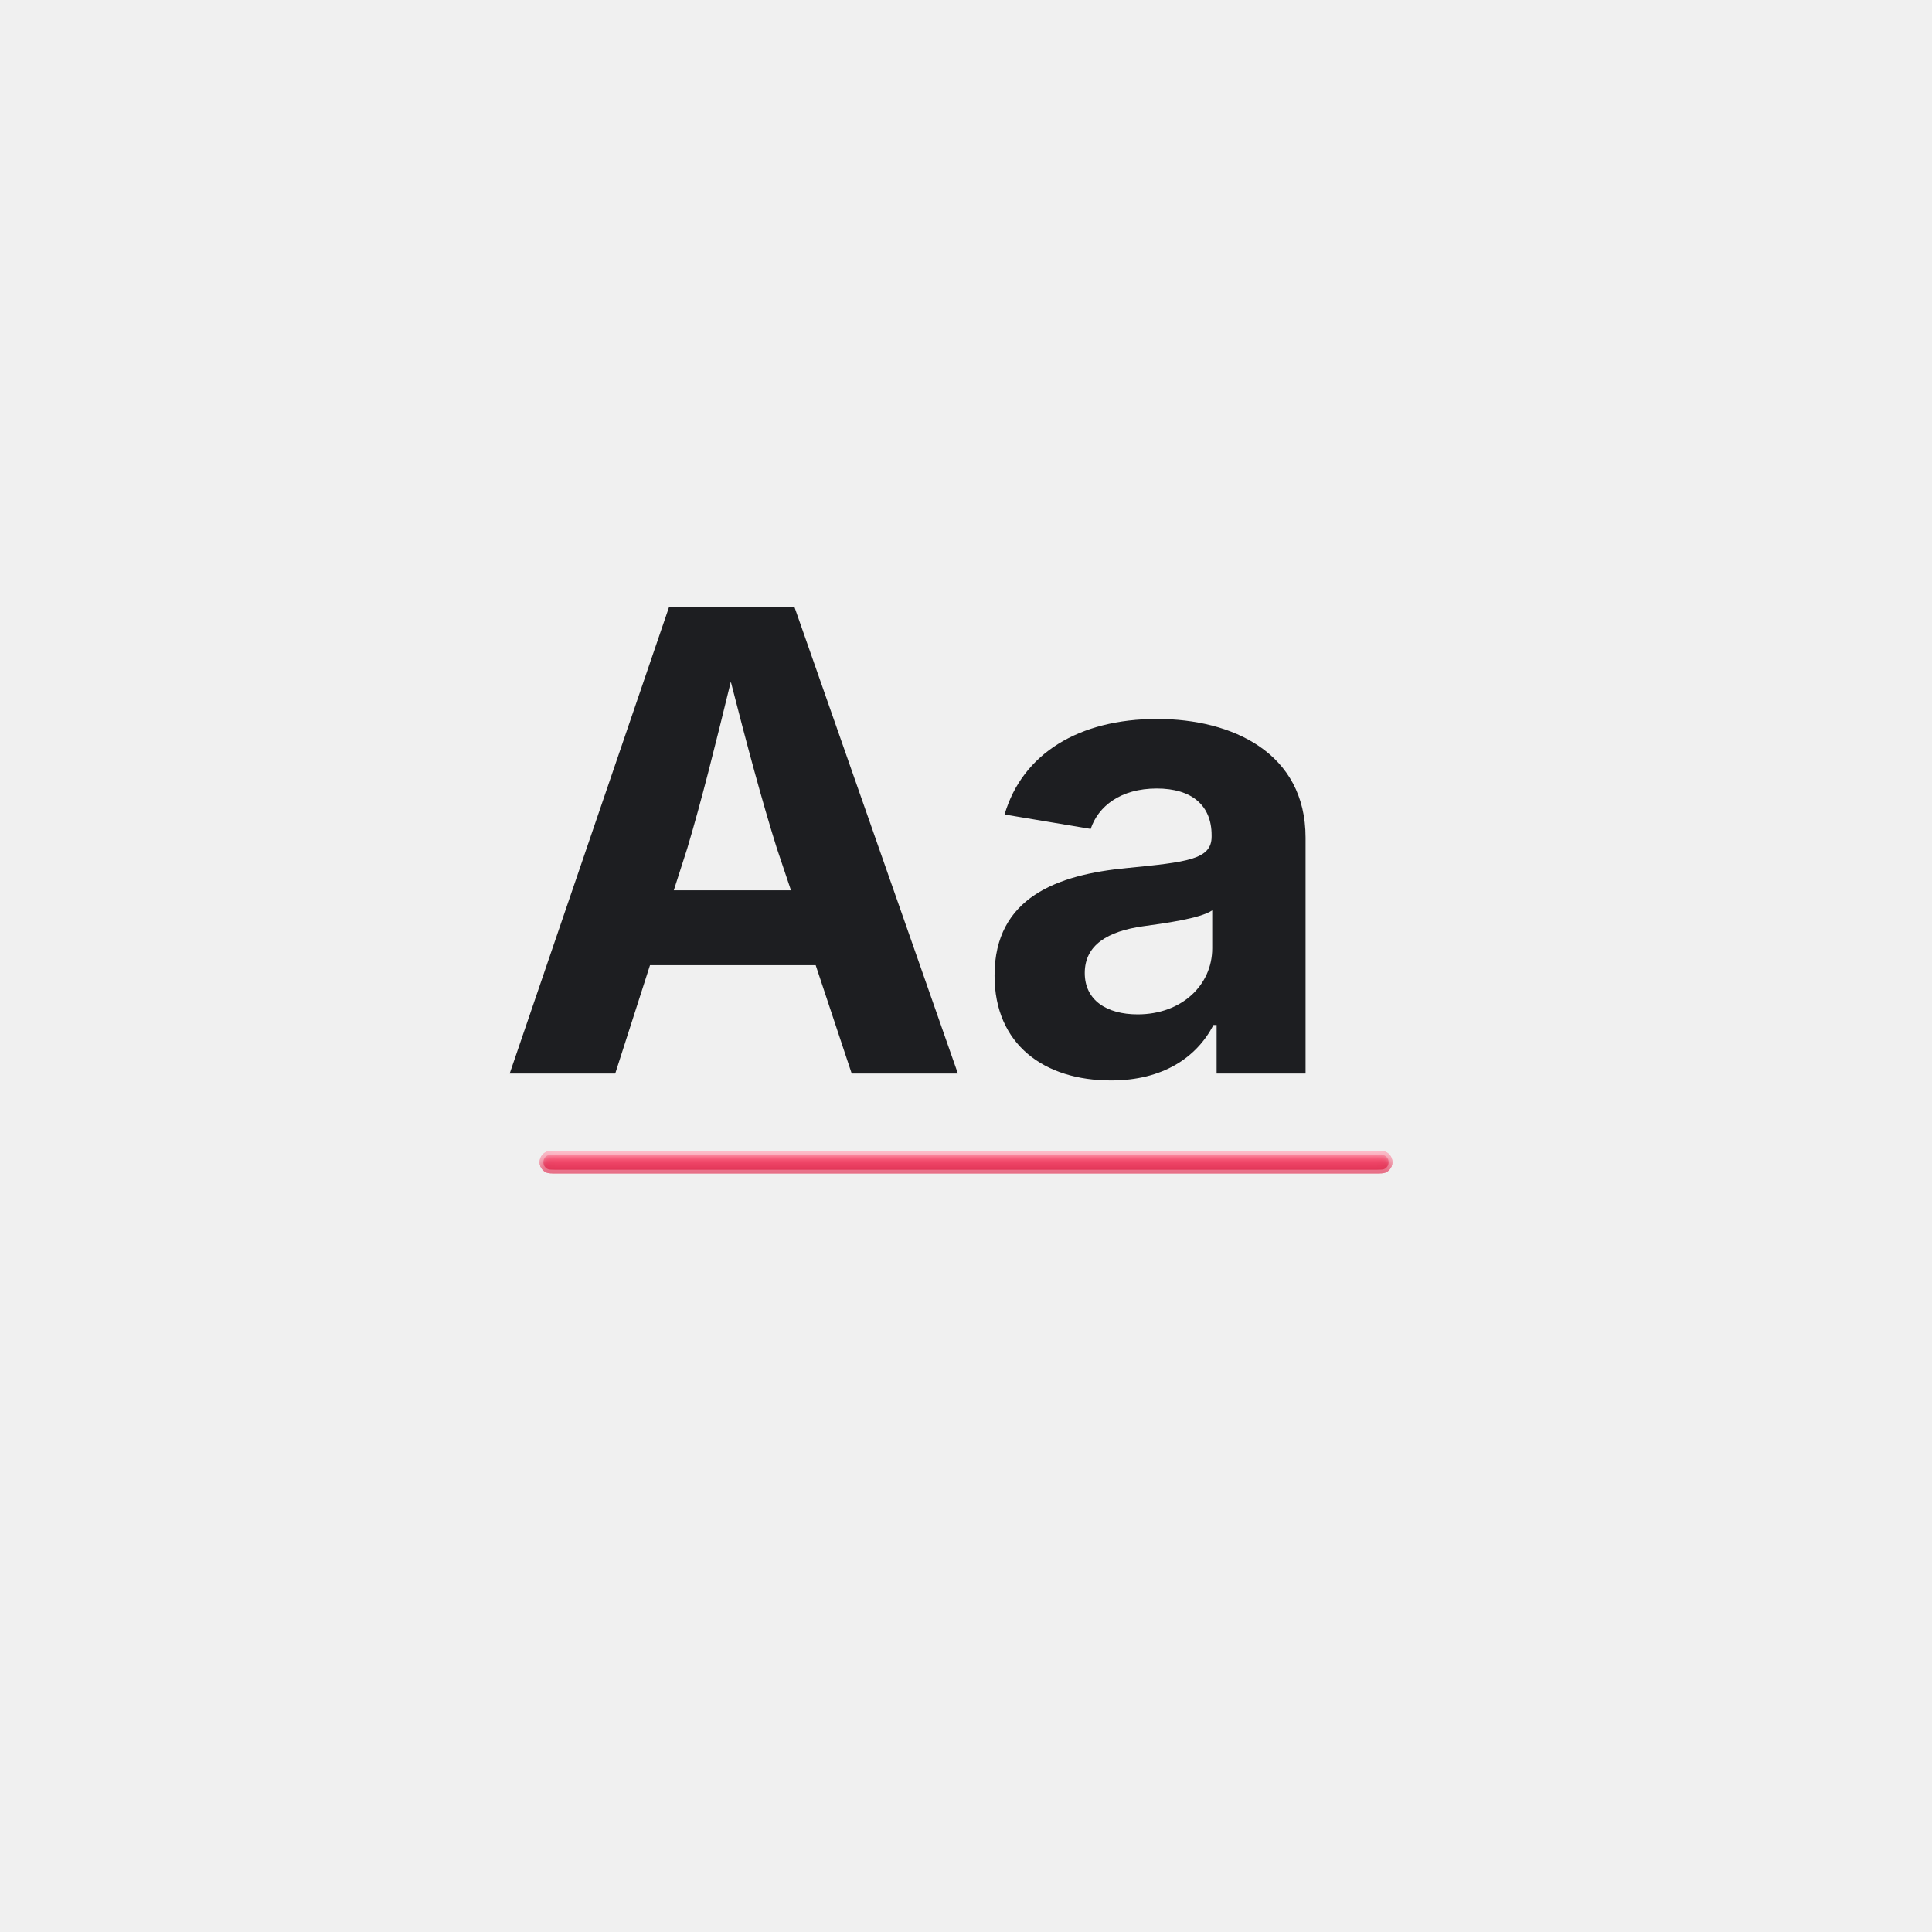
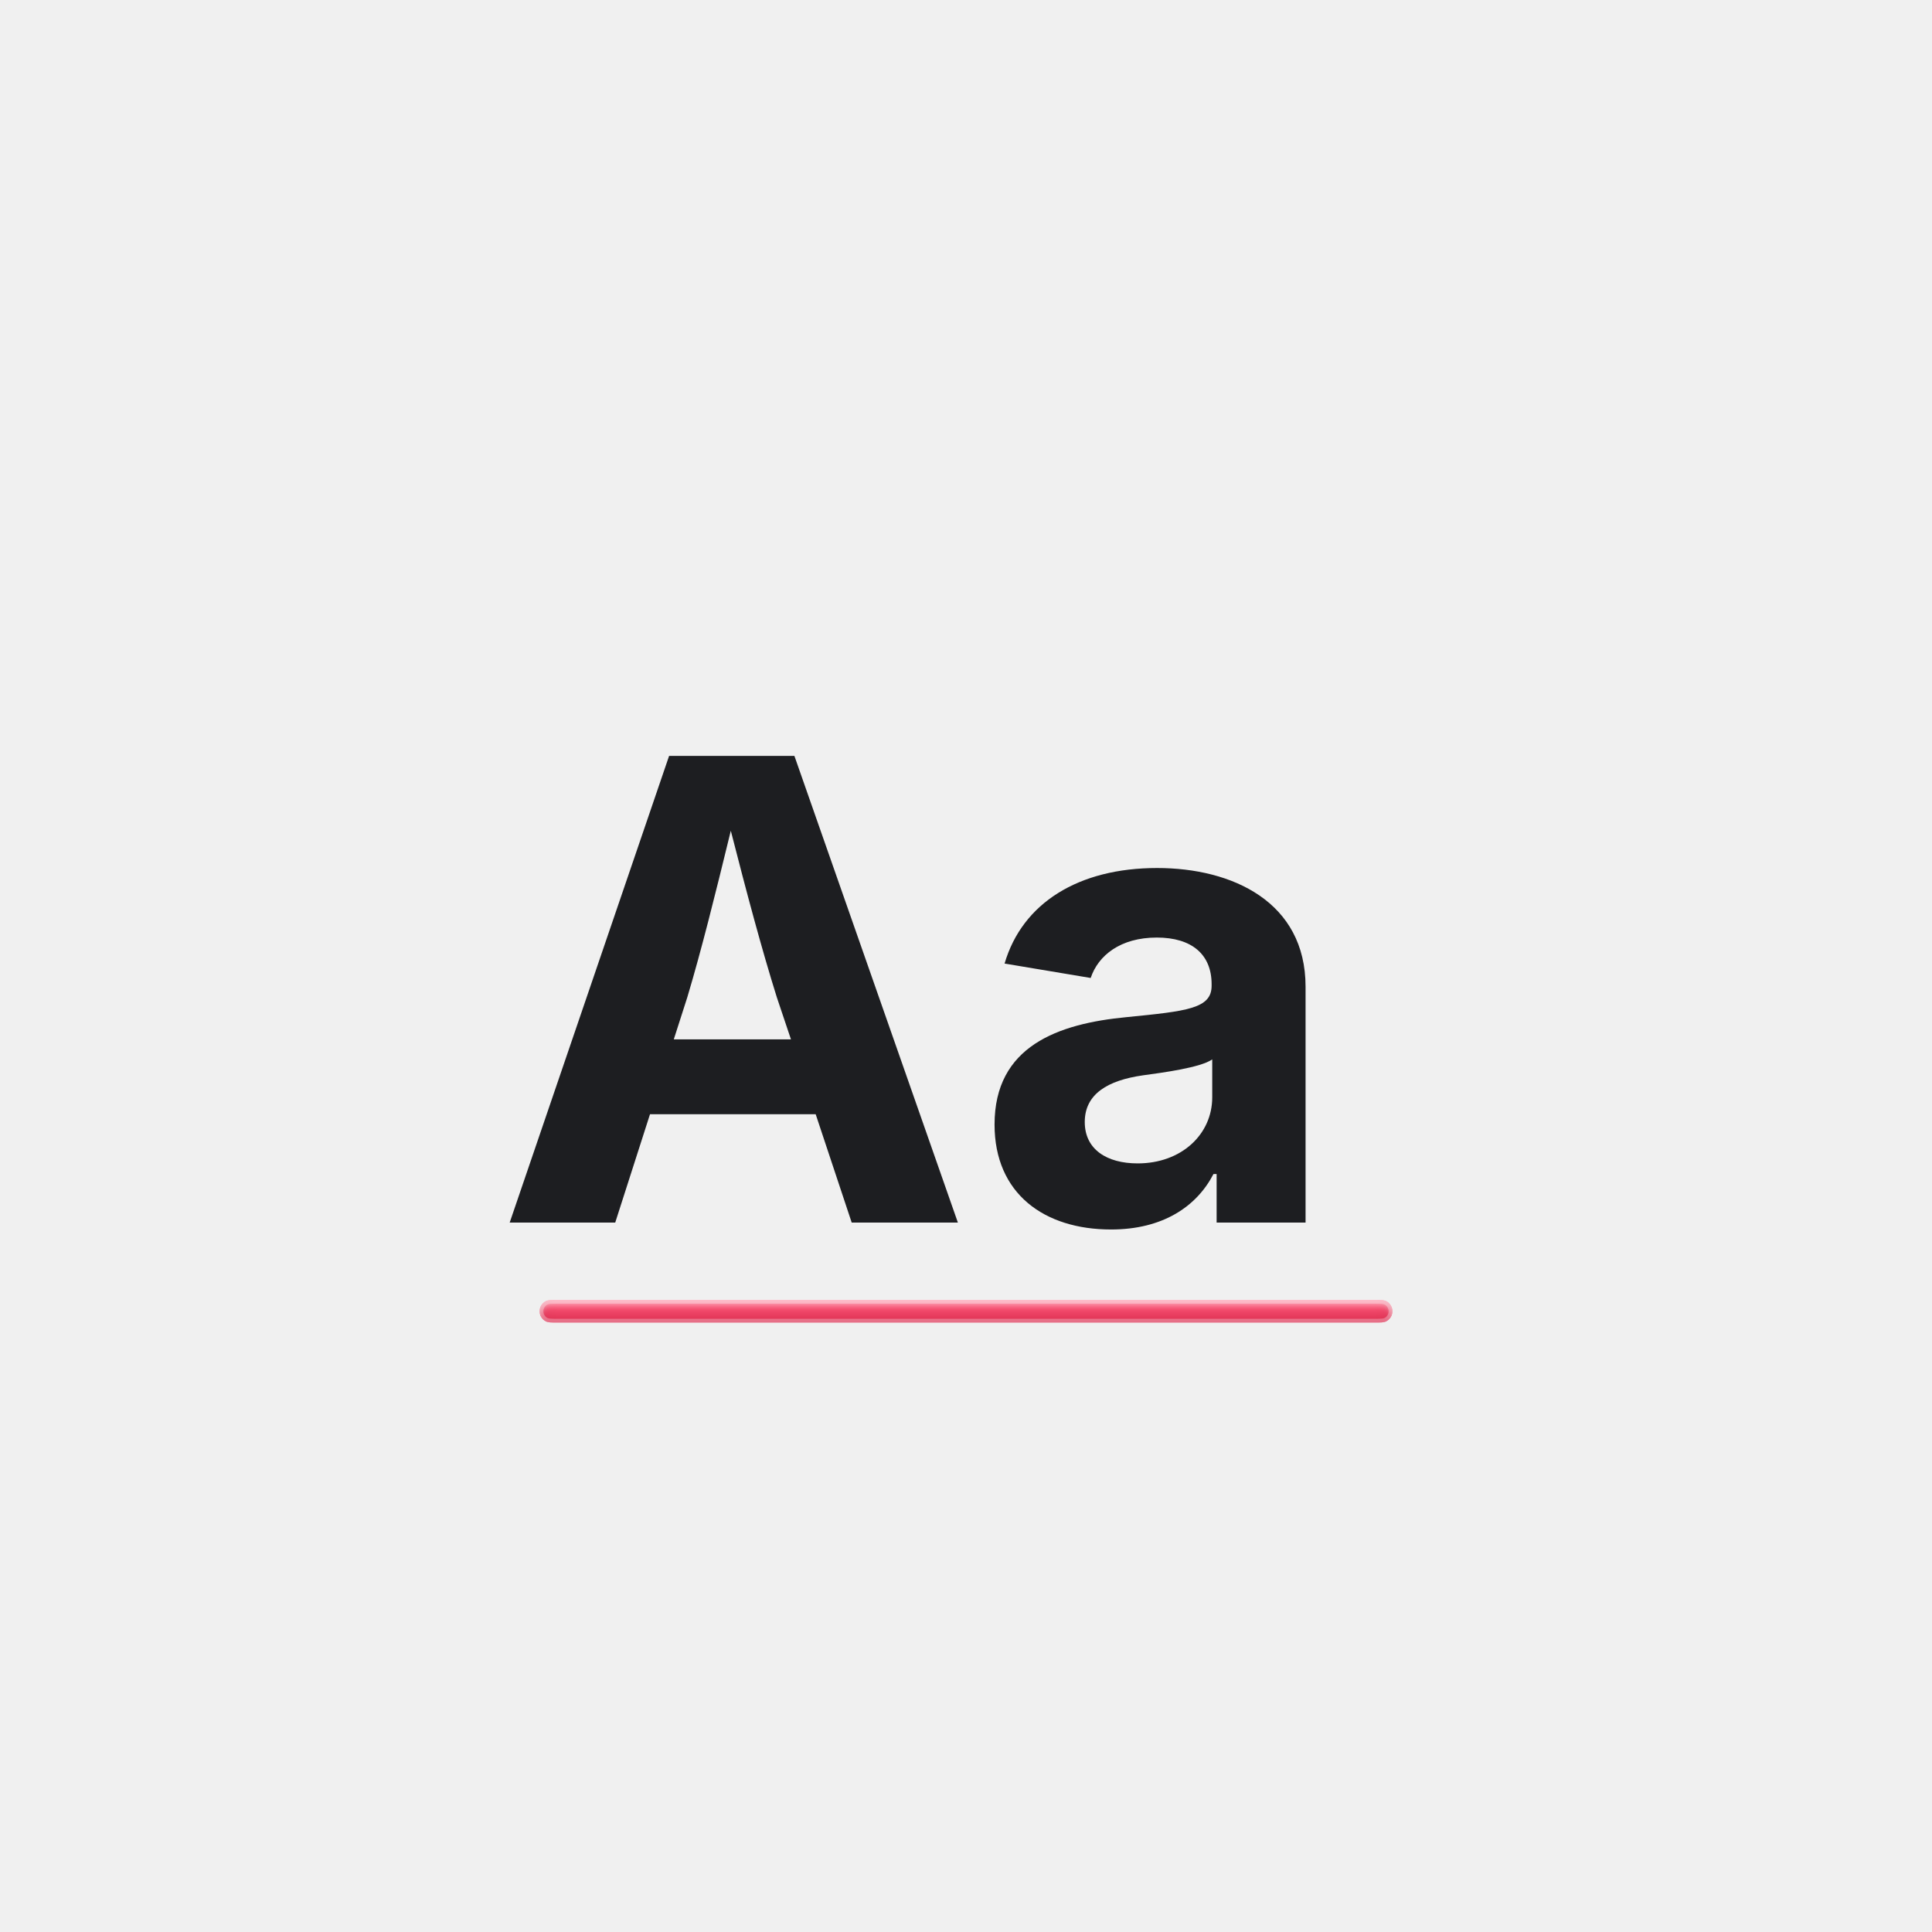
<svg xmlns="http://www.w3.org/2000/svg" xmlns:xlink="http://www.w3.org/1999/xlink" width="1024px" height="1024px" viewBox="0 0 1024 1024" version="1.1">
  <defs>
-     <path d="M734.724,610.654 C736.734,611.678 738,613.744 738,616 C738,618.256 736.734,620.322 734.724,621.346 C733.44,622 731.76,622 728.4,622 L295.6,622 C292.24,622 290.56,622 289.276,621.346 C287.266,620.322 286,618.256 286,616 C286,613.744 287.266,611.678 289.276,610.654 C290.56,610 292.24,610 295.6,610 L728.4,610 C731.76,610 733.44,610 734.724,610.654 Z M762,600 L262,600 L262,240 L762,240 Z" id="path-1" />
+     <path d="M734.724,689.654 C736.734,690.678 738,692.744 738,695 C738,697.256 736.734,699.322 734.724,700.346 C733.44,701 731.76,701 728.4,701 L295.6,701 C292.24,701 290.56,701 289.276,700.346 C287.266,699.322 286,697.256 286,695 C286,692.744 287.266,690.678 289.276,689.654 C290.56,689 292.24,689 295.6,689 L728.4,689 C731.76,689 733.44,689 734.724,689.654 Z M762,679 L262,679 L262,319 L762,319 Z" id="path-1" />
    <linearGradient x1="50%" y1="0%" x2="50%" y2="100%" id="linearGradient-2">
      <stop stop-color="#FF5B7C" offset="0%" />
      <stop stop-color="#F03459" offset="100%" />
    </linearGradient>
-     <path d="M295.6,610 L728.4,610 C731.76,610 733.44,610 734.724,610.654 C736.734,611.678 738,613.744 738,616 C738,618.256 736.734,620.322 734.724,621.346 C733.44,622 731.76,622 728.4,622 L295.6,622 C292.24,622 290.56,622 289.276,621.346 C287.266,620.322 286,618.256 286,616 C286,613.744 287.266,611.678 289.276,610.654 C290.56,610 292.24,610 295.6,610 Z" id="path-3" />
+     <path d="M295.6,689 L728.4,689 C731.76,689 733.44,689 734.724,689.654 C736.734,690.678 738,692.744 738,695 C738,697.256 736.734,699.322 734.724,700.346 C733.44,701 731.76,701 728.4,701 L295.6,701 C292.24,701 290.56,701 289.276,700.346 C287.266,699.322 286,697.256 286,695 C286,692.744 287.266,690.678 289.276,689.654 C290.56,689 292.24,689 295.6,689 Z" id="path-3" />
    <filter x="-1.3%" y="-50.0%" width="102.7%" height="200.0%" filterUnits="objectBoundingBox" id="filter-4">
      <feGaussianBlur stdDeviation="1.5" in="SourceAlpha" result="shadowBlurInner1" />
      <feOffset dx="0" dy="3" in="shadowBlurInner1" result="shadowOffsetInner1" />
      <feComposite in="shadowOffsetInner1" in2="SourceAlpha" operator="arithmetic" k2="-1" k3="1" result="shadowInnerInner1" />
      <feColorMatrix values="0 0 0 0 1   0 0 0 0 1   0 0 0 0 1  0 0 0 0.451 0" type="matrix" in="shadowInnerInner1" result="shadowMatrixInner1" />
      <feGaussianBlur stdDeviation="4" in="SourceAlpha" result="shadowBlurInner2" />
      <feOffset dx="0" dy="-4" in="shadowBlurInner2" result="shadowOffsetInner2" />
      <feComposite in="shadowOffsetInner2" in2="SourceAlpha" operator="arithmetic" k2="-1" k3="1" result="shadowInnerInner2" />
      <feColorMatrix values="0 0 0 0 0   0 0 0 0 0   0 0 0 0 0  0 0 0 0.102 0" type="matrix" in="shadowInnerInner2" result="shadowMatrixInner2" />
      <feMerge>
        <feMergeNode in="shadowMatrixInner1" />
        <feMergeNode in="shadowMatrixInner2" />
      </feMerge>
    </filter>
  </defs>
  <g id="Files-/-Font-1024" stroke="none" fill="none" xlink:href="#path-1" fill-rule="evenodd" stroke-width="1">
    <g id="Mark">
      <text id="Aa" font-family="Inter-Regular_Bold, Inter" font-size="340" font-weight="bold" line-spacing="360" fill="#1D1E21">
-         <tspan x="262" y="569">Aa</tspan>
+         <tspan x="262" y="648">Aa</tspan>
      </text>
      <g id="Baseline">
        <use fill="url(#linearGradient-2)" fill-rule="evenodd" xlink:href="#path-3" />
        <use fill="black" fill-opacity="1" filter="url(#filter-4)" xlink:href="#path-3" />
-         <path stroke-opacity="0.302" stroke="#FFFFFF" stroke-width="2" d="M734.27,611.545 C735.945,612.399 737,614.12 737,616 C737,617.88 735.945,619.601 734.27,620.455 C733.353,620.922 732.399,621 728.4,621 L295.6,621 C291.601,621 290.647,620.922 289.73,620.455 C288.055,619.601 287,617.88 287,616 C287,614.12 288.055,612.399 289.73,611.545 C290.647,611.078 291.601,611 295.6,611 L728.4,611 C732.399,611 733.353,611.078 734.27,611.545 Z" stroke-linejoin="square" />
+         <path stroke-opacity="0.302" stroke="#FFFFFF" stroke-width="2" d="M734.27,690.545 C735.945,691.399 737,693.12 737,695 C737,696.88 735.945,698.601 734.27,699.455 C733.353,699.922 732.399,700 728.4,700 L295.6,700 C291.601,700 290.647,699.922 289.73,699.455 C288.055,698.601 287,696.88 287,695 C287,693.12 288.055,691.399 289.73,690.545 C290.647,690.078 291.601,690 295.6,690 L728.4,690 C732.399,690 733.353,690.078 734.27,690.545 Z" stroke-linejoin="square" />
      </g>
    </g>
  </g>
</svg>
